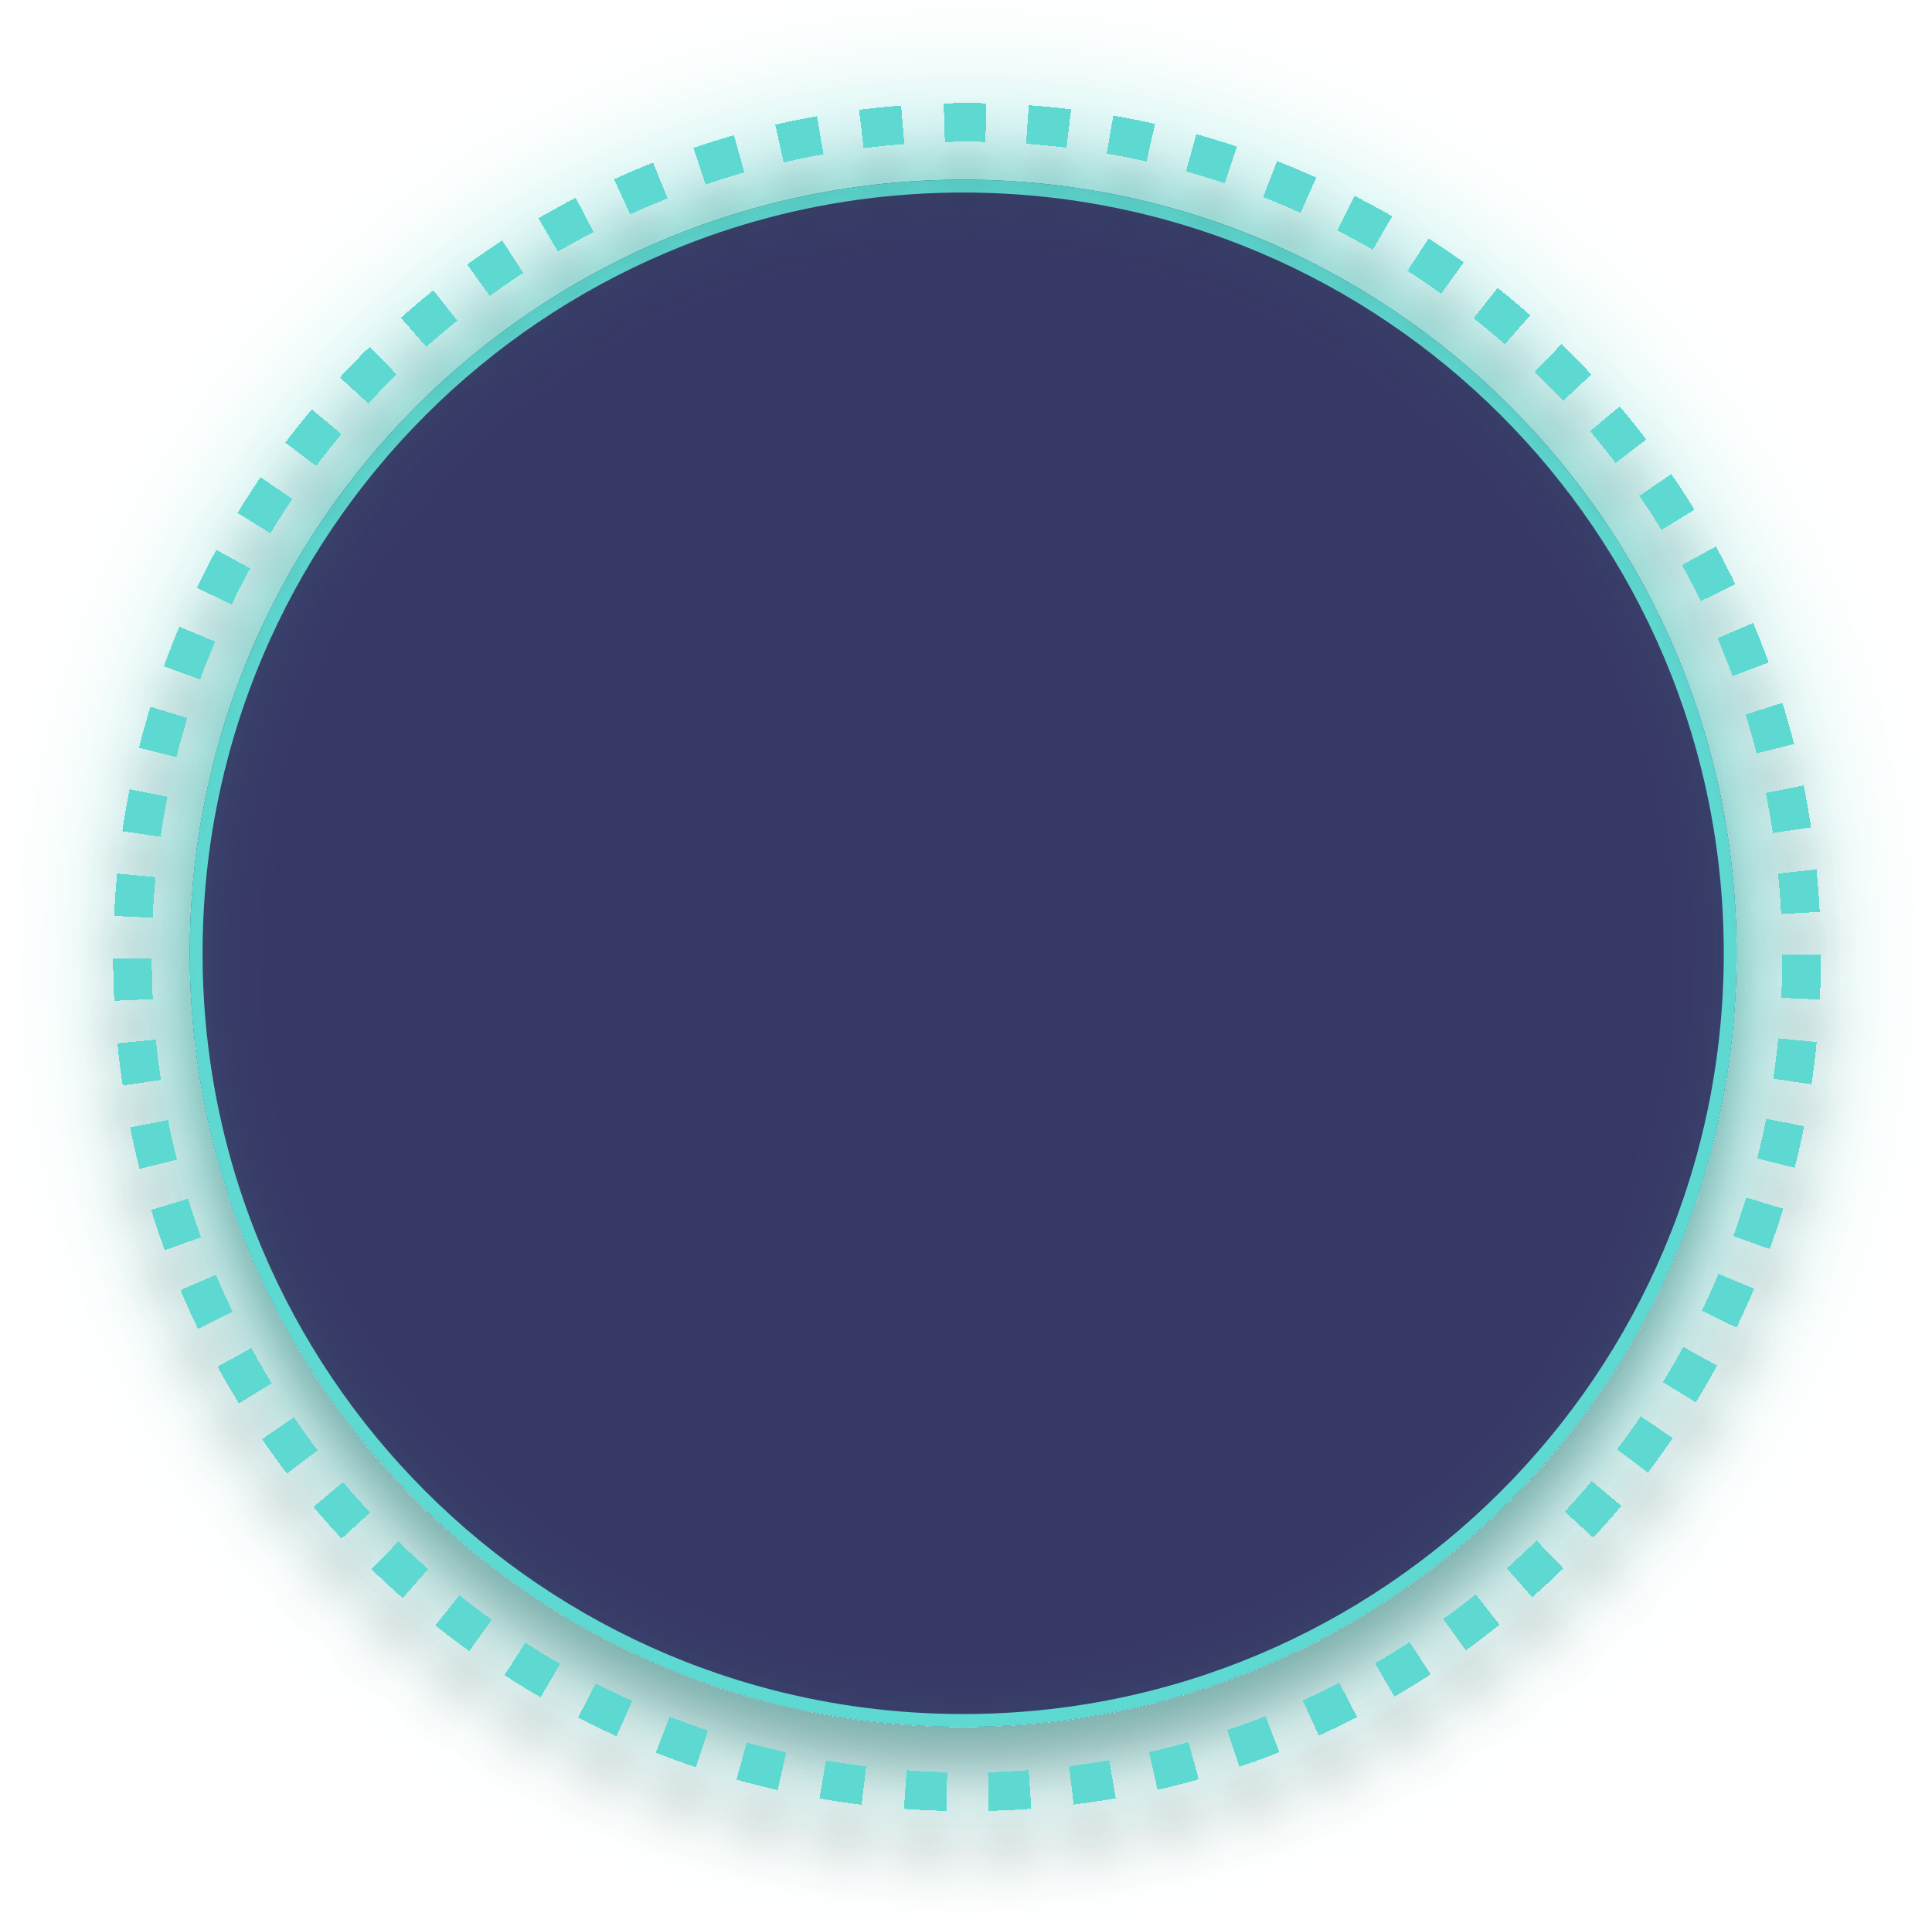
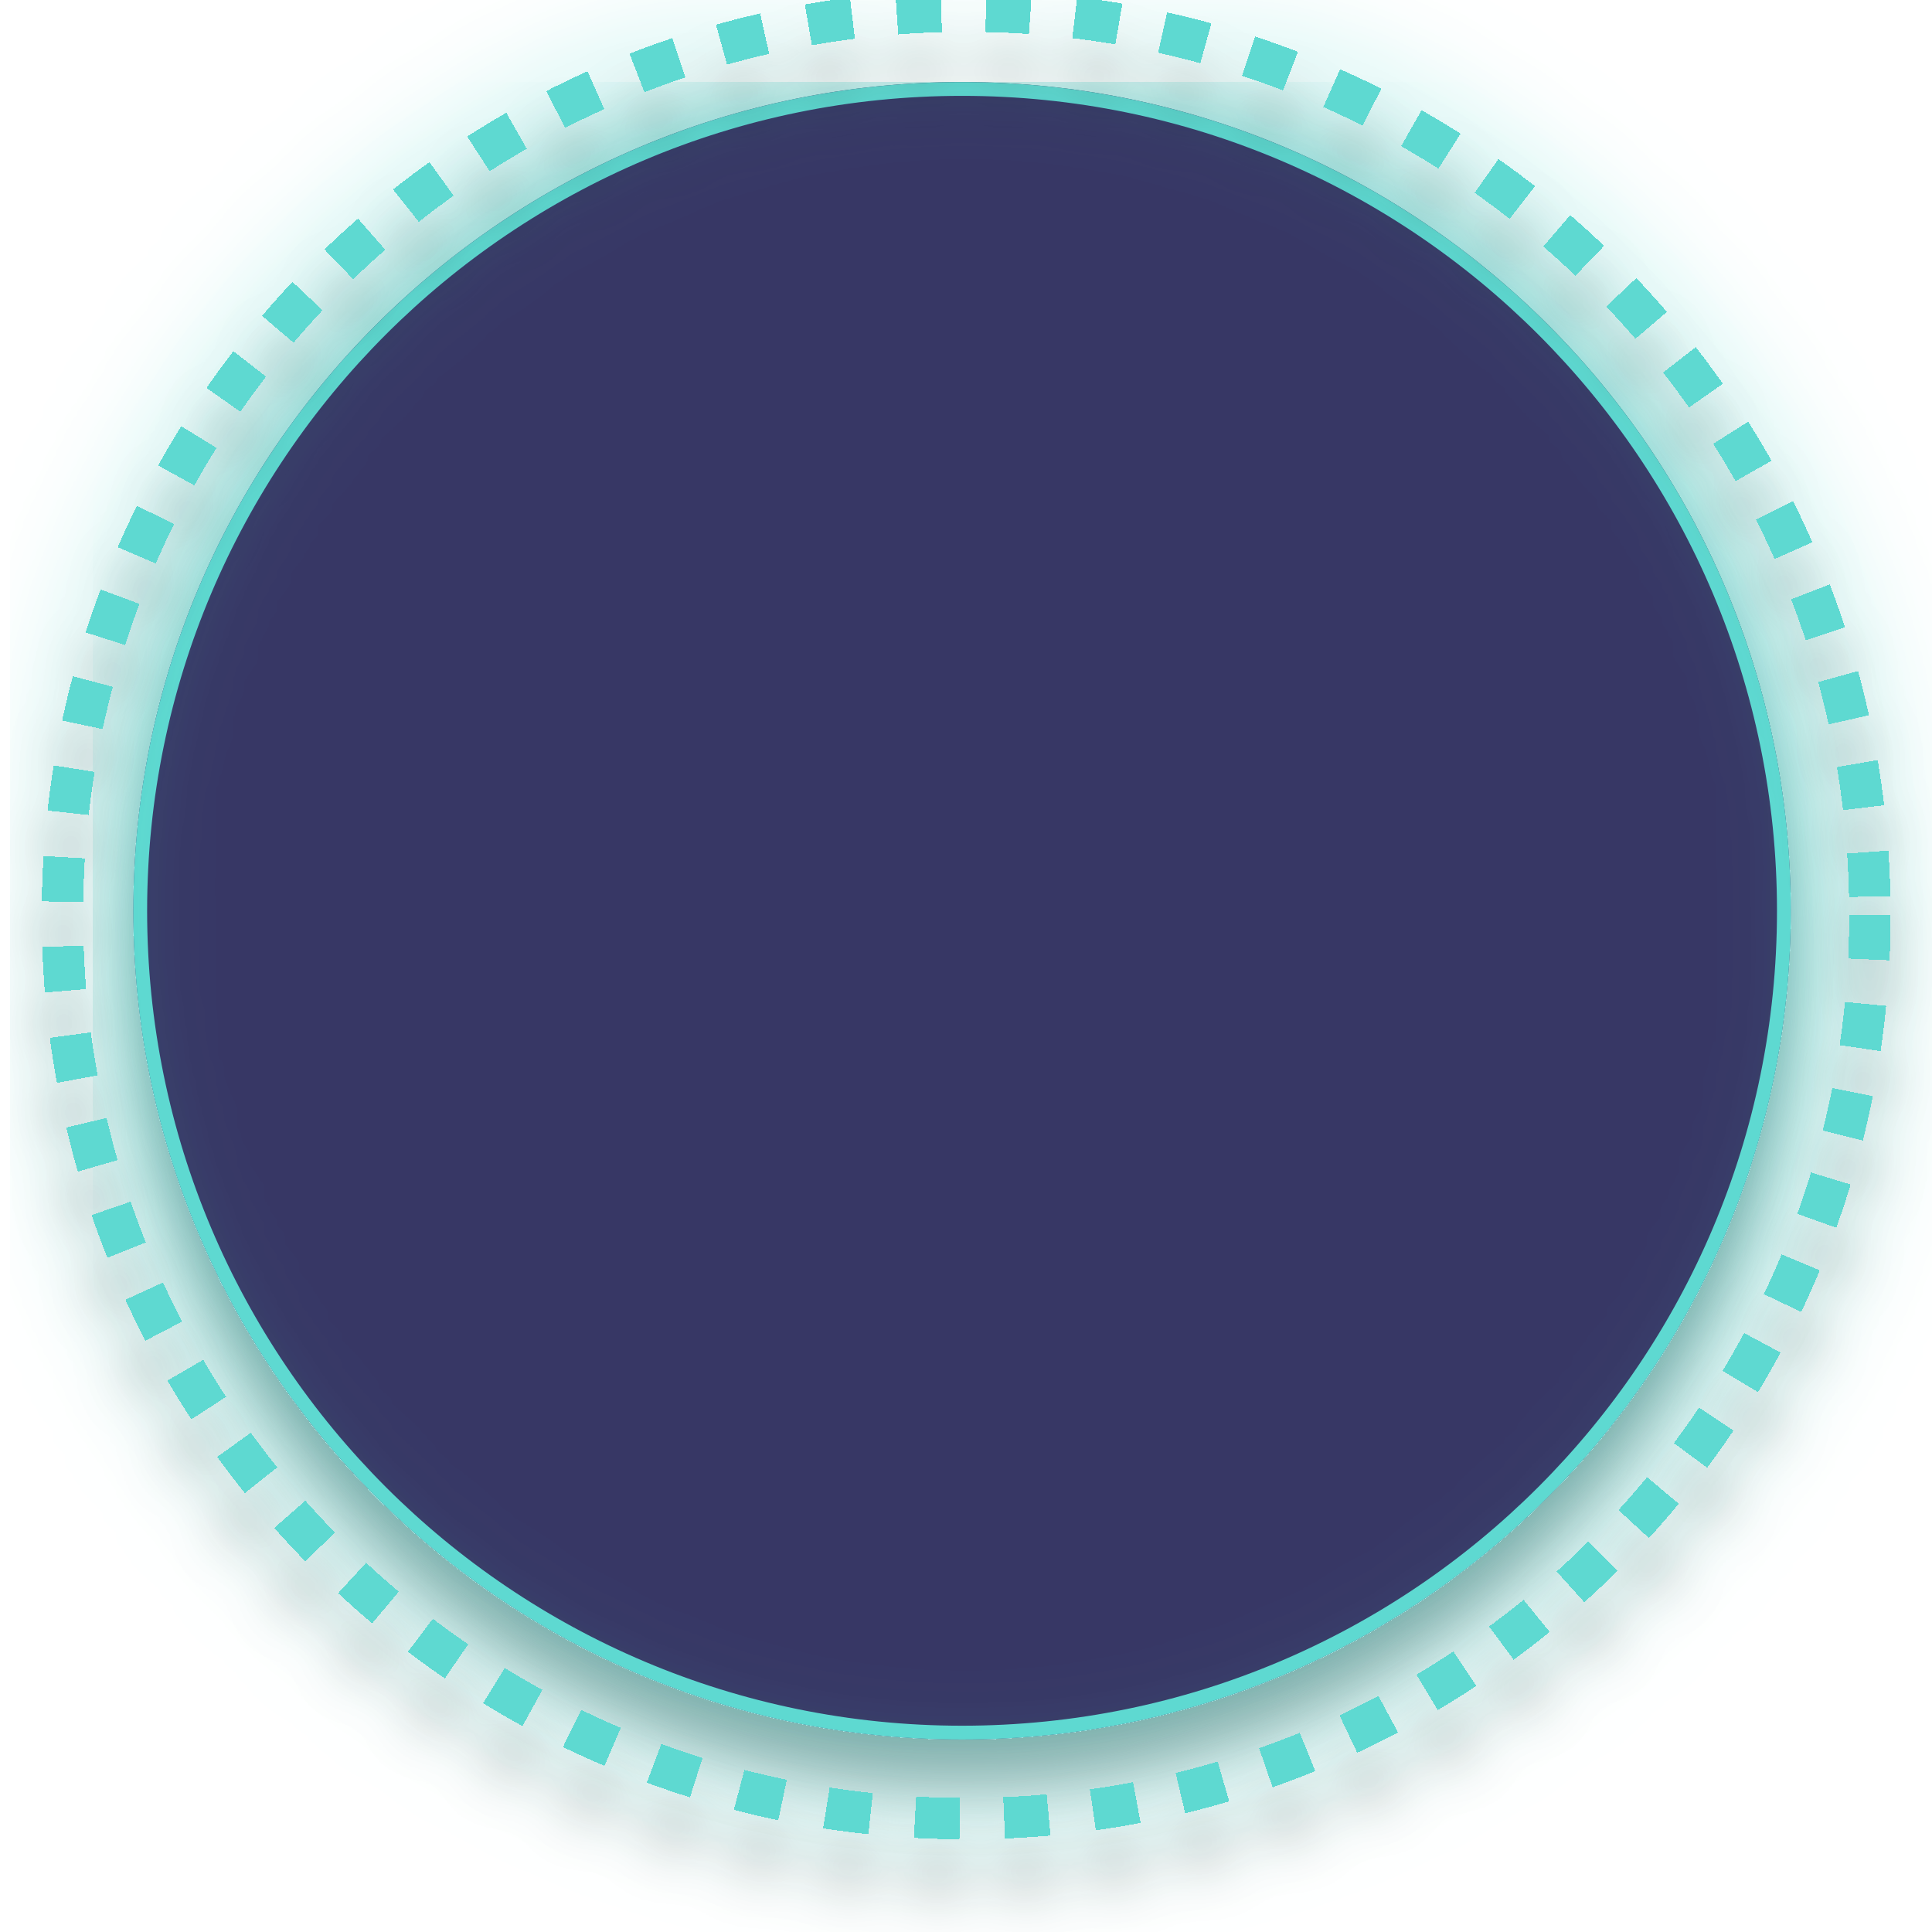
- <svg xmlns="http://www.w3.org/2000/svg" width="150" height="149" viewBox="0 0 150 149" fill="none">
+ <svg xmlns="http://www.w3.org/2000/svg" width="133" height="133" viewBox="0 0 140 140" fill="none">
  <g filter="url(#filter0_dd_1960_10129)">
-     <circle cx="74.781" cy="73.999" r="60.053" fill="#373765" />
-     <circle cx="74.781" cy="73.999" r="59.553" stroke="#5ED9D1" />
+     <circle cx="69.714" cy="65.999" r="60.053" fill="#373765" />
+     <circle cx="69.714" cy="65.999" r="59.553" stroke="#5ED9D1" />
  </g>
  <g filter="url(#filter1_dd_1960_10129)">
-     <circle cx="75.078" cy="74.296" r="64.796" stroke="#5ED9D1" stroke-width="3" stroke-dasharray="3.23 3.23" shape-rendering="crispEdges" />
+     <circle cx="70.011" cy="66.296" r="65.489" stroke="#5ED9D1" stroke-width="3" stroke-dasharray="3.23 3.23" shape-rendering="crispEdges" />
  </g>
  <defs>
    <filter id="filter0_dd_1960_10129" x="6.728" y="5.946" width="136.106" height="136.106" filterUnits="userSpaceOnUse" color-interpolation-filters="sRGB">
      <feFlood flood-opacity="0" result="BackgroundImageFix" />
      <feColorMatrix in="SourceAlpha" type="matrix" values="0 0 0 0 0 0 0 0 0 0 0 0 0 0 0 0 0 0 127 0" result="hardAlpha" />
      <feOffset />
      <feGaussianBlur stdDeviation="4" />
      <feColorMatrix type="matrix" values="0 0 0 0 0.369 0 0 0 0 0.851 0 0 0 0 0.82 0 0 0 1 0" />
      <feBlend mode="normal" in2="BackgroundImageFix" result="effect1_dropShadow_1960_10129" />
      <feColorMatrix in="SourceAlpha" type="matrix" values="0 0 0 0 0 0 0 0 0 0 0 0 0 0 0 0 0 0 127 0" result="hardAlpha" />
      <feOffset dy="4" />
      <feGaussianBlur stdDeviation="2" />
      <feComposite in2="hardAlpha" operator="out" />
      <feColorMatrix type="matrix" values="0 0 0 0 0 0 0 0 0 0 0 0 0 0 0 0 0 0 0.25 0" />
      <feBlend mode="normal" in2="effect1_dropShadow_1960_10129" result="effect2_dropShadow_1960_10129" />
      <feBlend mode="normal" in="SourceGraphic" in2="effect2_dropShadow_1960_10129" result="shape" />
    </filter>
    <filter id="filter1_dd_1960_10129" x="0.781" y="0" width="148.593" height="148.593" filterUnits="userSpaceOnUse" color-interpolation-filters="sRGB">
      <feFlood flood-opacity="0" result="BackgroundImageFix" />
      <feColorMatrix in="SourceAlpha" type="matrix" values="0 0 0 0 0 0 0 0 0 0 0 0 0 0 0 0 0 0 127 0" result="hardAlpha" />
      <feOffset />
      <feGaussianBlur stdDeviation="4" />
      <feColorMatrix type="matrix" values="0 0 0 0 0.369 0 0 0 0 0.851 0 0 0 0 0.82 0 0 0 1 0" />
      <feBlend mode="normal" in2="BackgroundImageFix" result="effect1_dropShadow_1960_10129" />
      <feColorMatrix in="SourceAlpha" type="matrix" values="0 0 0 0 0 0 0 0 0 0 0 0 0 0 0 0 0 0 127 0" result="hardAlpha" />
      <feOffset dy="4" />
      <feGaussianBlur stdDeviation="2" />
      <feComposite in2="hardAlpha" operator="out" />
      <feColorMatrix type="matrix" values="0 0 0 0 0 0 0 0 0 0 0 0 0 0 0 0 0 0 0.25 0" />
      <feBlend mode="normal" in2="effect1_dropShadow_1960_10129" result="effect2_dropShadow_1960_10129" />
      <feBlend mode="normal" in="SourceGraphic" in2="effect2_dropShadow_1960_10129" result="shape" />
    </filter>
  </defs>
</svg>
